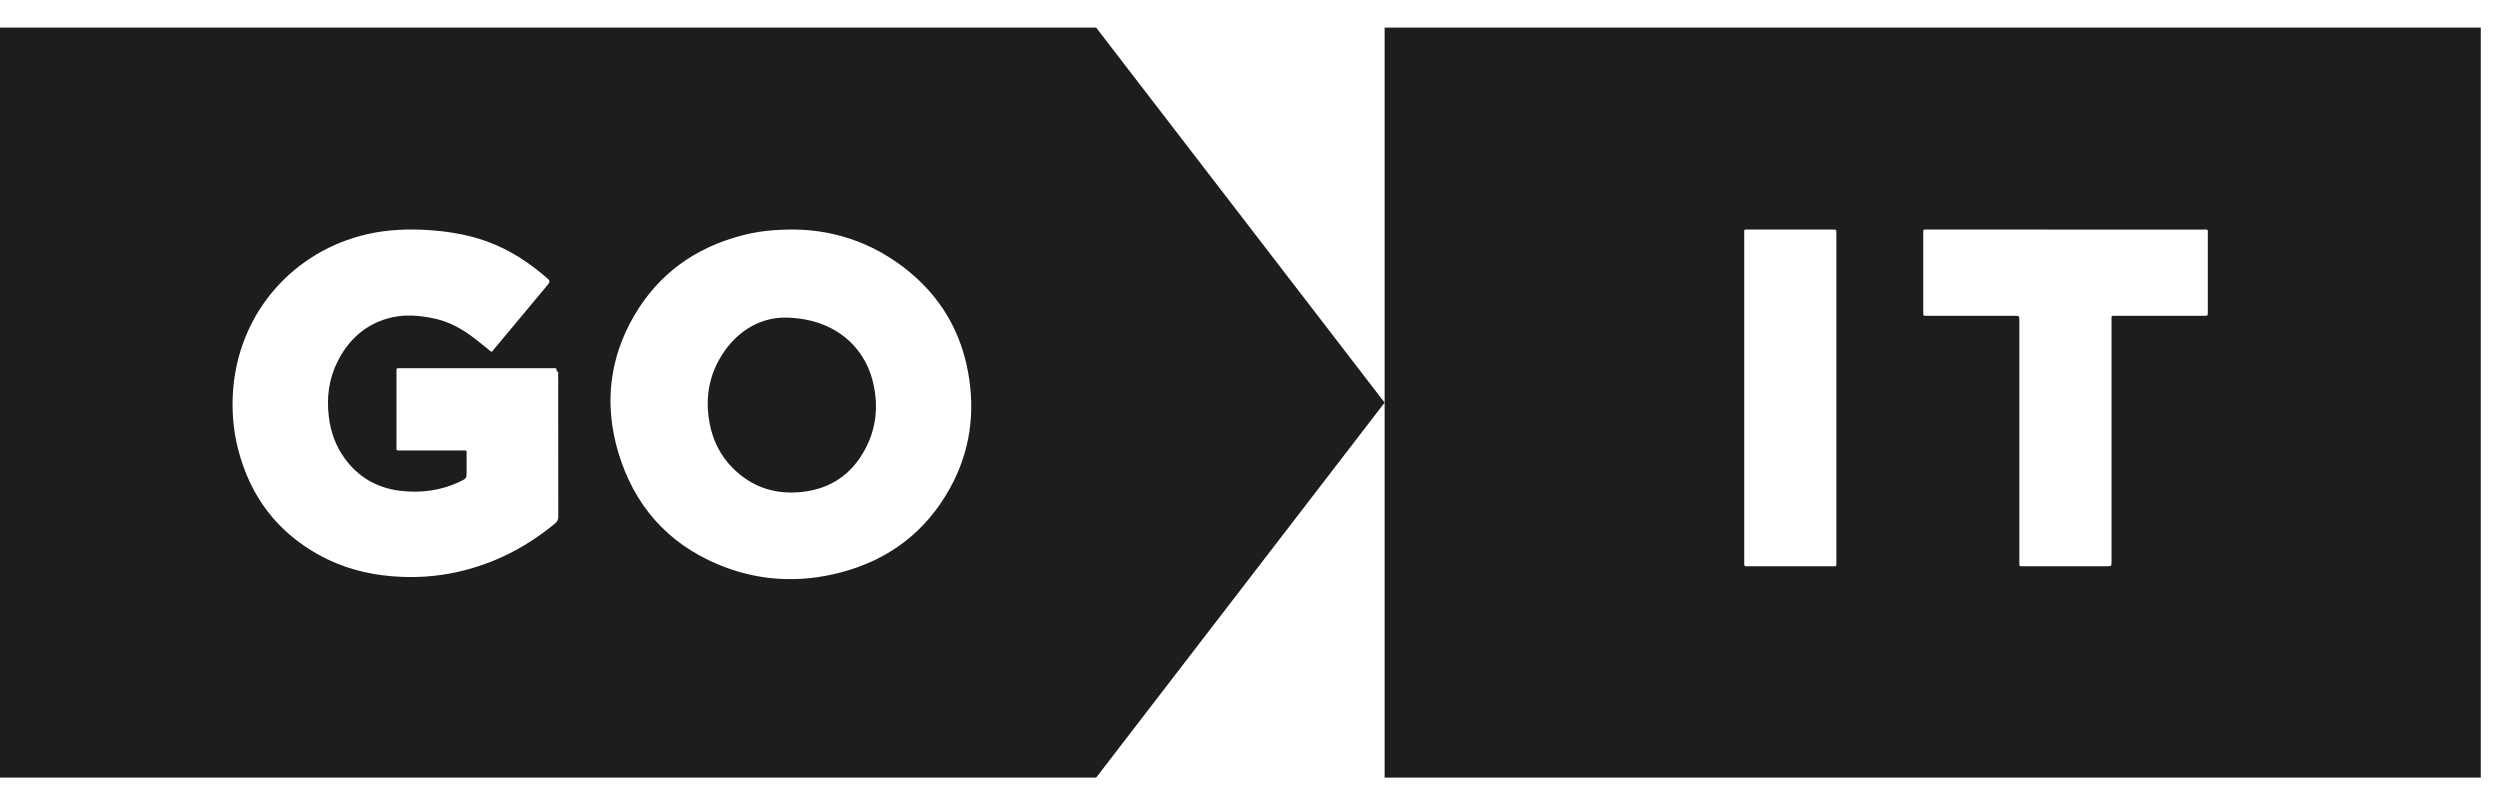
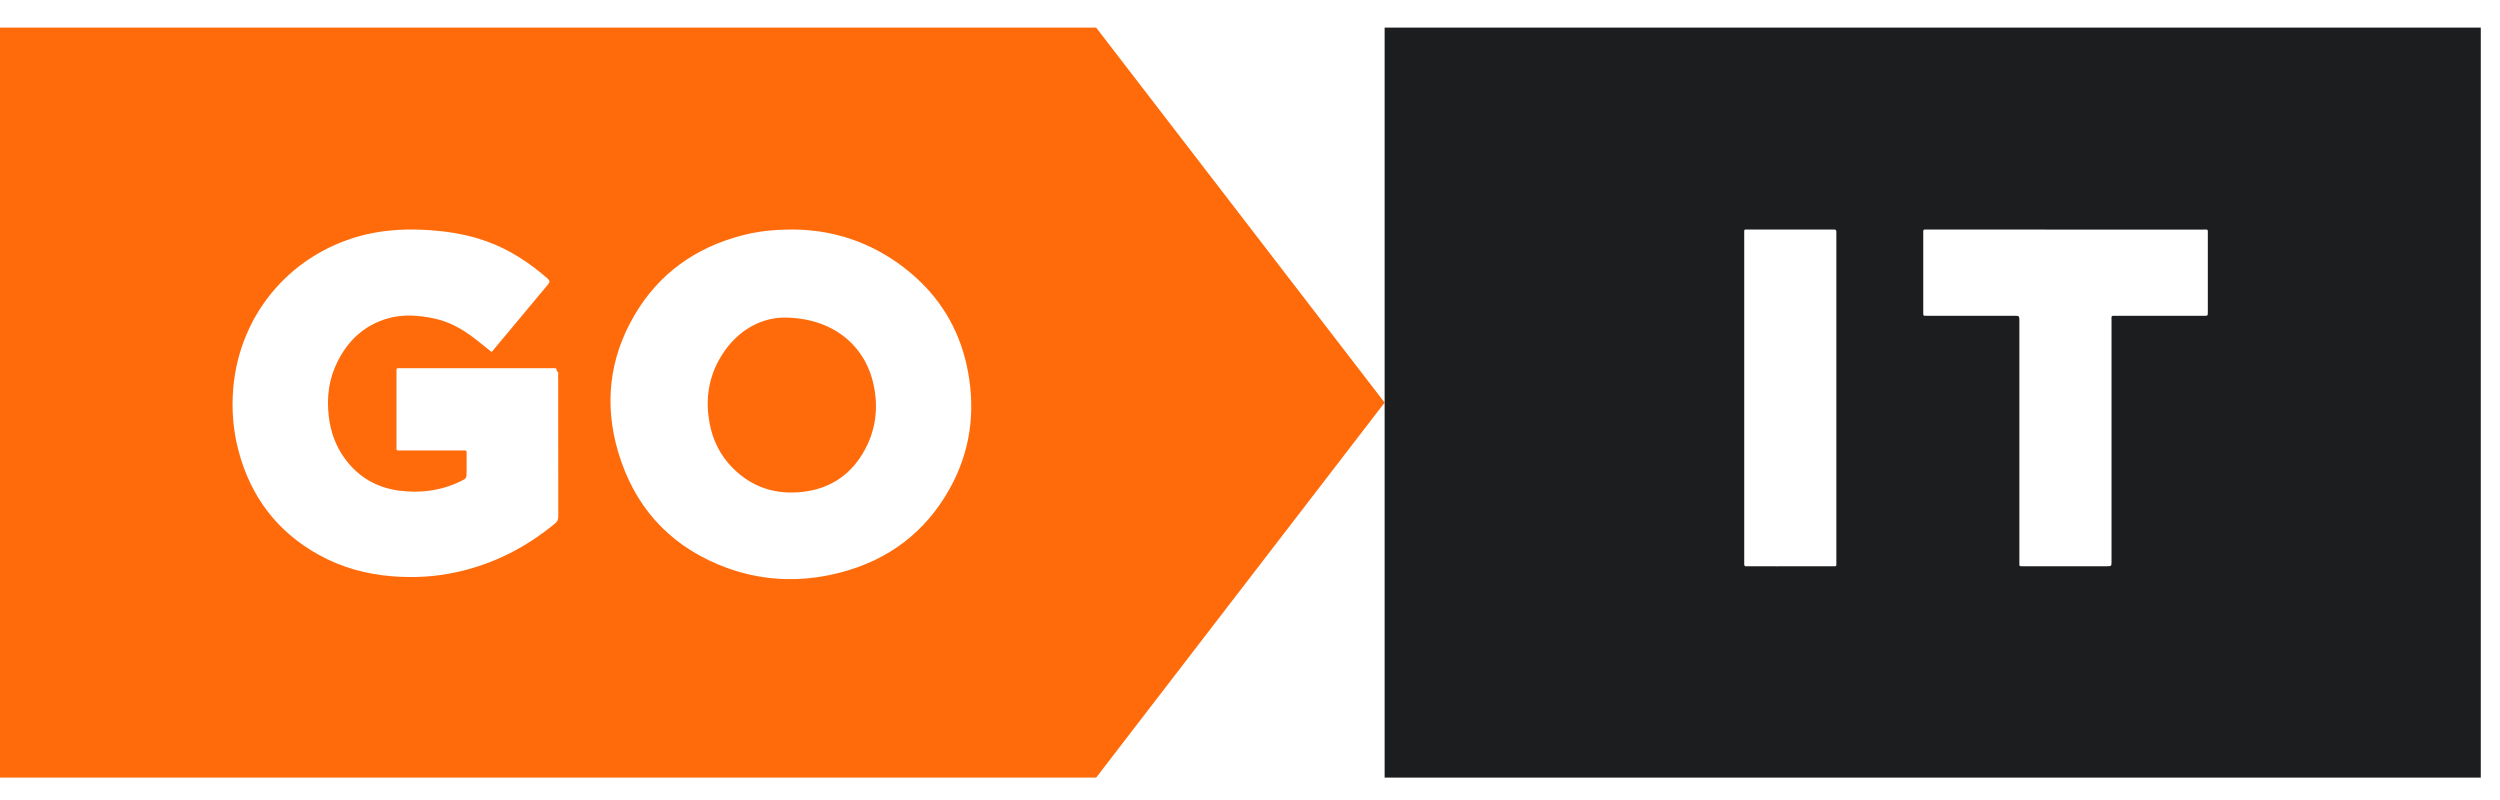
<svg xmlns="http://www.w3.org/2000/svg" width="100" height="32" viewBox="0 0 100 32" fill="none">
-   <path fill-rule="evenodd" clip-rule="evenodd" d="M43.846 1.104H0V31.104H43.846L55.385 16.104L43.846 1.104ZM19.657 14.075C19.589 14.021 19.521 13.966 19.455 13.912C19.286 13.775 19.12 13.641 18.949 13.512C18.483 13.156 17.977 12.873 17.396 12.746C16.755 12.606 16.108 12.555 15.468 12.749C14.556 13.025 13.921 13.626 13.502 14.462C13.153 15.158 13.06 15.896 13.152 16.663C13.224 17.263 13.418 17.821 13.773 18.315C14.318 19.074 15.061 19.513 15.99 19.629C16.826 19.733 17.636 19.629 18.402 19.262C18.664 19.137 18.664 19.134 18.664 18.845V18.84C18.664 18.77 18.664 18.7 18.665 18.629C18.665 18.489 18.665 18.349 18.664 18.209C18.664 18.18 18.664 18.156 18.665 18.136C18.666 18.077 18.666 18.047 18.651 18.032C18.636 18.016 18.603 18.017 18.536 18.017C18.519 18.017 18.5 18.018 18.478 18.018H16.047C16.026 18.018 16.006 18.018 15.989 18.018C15.921 18.019 15.888 18.019 15.872 18.003C15.857 17.988 15.858 17.957 15.859 17.898C15.859 17.878 15.86 17.855 15.86 17.828C15.859 17.181 15.859 16.535 15.86 15.888C15.86 15.565 15.86 15.241 15.86 14.918C15.86 14.906 15.86 14.894 15.861 14.882C15.861 14.858 15.862 14.834 15.86 14.81C15.855 14.753 15.875 14.722 15.937 14.728C15.961 14.73 15.986 14.73 16.01 14.729C16.022 14.729 16.034 14.728 16.046 14.728H22.192C22.232 14.728 22.266 14.736 22.26 14.787C22.257 14.817 22.276 14.838 22.296 14.859C22.32 14.884 22.345 14.911 22.331 14.956C22.319 14.995 22.322 15.038 22.325 15.081C22.326 15.101 22.328 15.12 22.328 15.139L22.328 16.245C22.327 17.719 22.327 19.193 22.331 20.667C22.331 20.787 22.294 20.862 22.202 20.938C21.058 21.885 19.771 22.547 18.316 22.875C17.455 23.069 16.583 23.123 15.702 23.052C14.661 22.969 13.672 22.703 12.758 22.197C11.081 21.27 10.025 19.863 9.539 18.025C9.325 17.214 9.26 16.387 9.328 15.552C9.584 12.457 11.761 10.042 14.678 9.37C15.511 9.178 16.352 9.15 17.201 9.207C17.851 9.252 18.491 9.353 19.116 9.538C20.053 9.817 20.88 10.297 21.633 10.914C21.721 10.986 21.808 11.058 21.893 11.132C22.001 11.225 22.004 11.277 21.91 11.391C21.436 11.961 20.962 12.529 20.487 13.097C20.25 13.382 20.013 13.667 19.774 13.95C19.768 13.958 19.762 13.966 19.756 13.975C19.73 14.01 19.702 14.048 19.657 14.075ZM31.752 9.181C33.515 9.195 35.222 9.815 36.654 11.118C37.766 12.132 38.447 13.395 38.72 14.868C39.023 16.508 38.805 18.079 37.99 19.544C37.024 21.281 35.55 22.395 33.627 22.898C31.971 23.332 30.33 23.245 28.746 22.587C26.683 21.729 25.35 20.189 24.725 18.073C24.166 16.18 24.368 14.34 25.369 12.624C26.343 10.952 27.809 9.905 29.683 9.417C30.328 9.249 30.937 9.182 31.752 9.181ZM31.333 12.703C30.366 12.725 29.368 13.276 28.744 14.426C28.32 15.207 28.221 16.049 28.382 16.92C28.509 17.607 28.808 18.215 29.303 18.714C30.076 19.493 31.022 19.799 32.106 19.675C33.227 19.547 34.06 18.974 34.594 17.99C35.048 17.152 35.143 16.256 34.931 15.333C34.581 13.803 33.297 12.698 31.333 12.703Z" fill="#1B1D1F" />
+   <path fill-rule="evenodd" clip-rule="evenodd" d="M43.846 1.104H0V31.104H43.846L55.385 16.104L43.846 1.104ZM19.657 14.075C19.589 14.021 19.521 13.966 19.455 13.912C19.286 13.775 19.12 13.641 18.949 13.512C18.483 13.156 17.977 12.873 17.396 12.746C16.755 12.606 16.108 12.555 15.468 12.749C14.556 13.025 13.921 13.626 13.502 14.462C13.153 15.158 13.06 15.896 13.152 16.663C13.224 17.263 13.418 17.821 13.773 18.315C14.318 19.074 15.061 19.513 15.99 19.629C16.826 19.733 17.636 19.629 18.402 19.262C18.664 19.137 18.664 19.134 18.664 18.845V18.84C18.664 18.77 18.664 18.7 18.665 18.629C18.665 18.489 18.665 18.349 18.664 18.209C18.664 18.18 18.664 18.156 18.665 18.136C18.666 18.077 18.666 18.047 18.651 18.032C18.636 18.016 18.603 18.017 18.536 18.017C18.519 18.017 18.5 18.018 18.478 18.018H16.047C16.026 18.018 16.006 18.018 15.989 18.018C15.921 18.019 15.888 18.019 15.872 18.003C15.857 17.988 15.858 17.957 15.859 17.898C15.859 17.878 15.86 17.855 15.86 17.828C15.859 17.181 15.859 16.535 15.86 15.888C15.86 15.565 15.86 15.241 15.86 14.918C15.86 14.906 15.86 14.894 15.861 14.882C15.861 14.858 15.862 14.834 15.86 14.81C15.855 14.753 15.875 14.722 15.937 14.728C15.961 14.73 15.986 14.73 16.01 14.729C16.022 14.729 16.034 14.728 16.046 14.728H22.192C22.232 14.728 22.266 14.736 22.26 14.787C22.257 14.817 22.276 14.838 22.296 14.859C22.32 14.884 22.345 14.911 22.331 14.956C22.319 14.995 22.322 15.038 22.325 15.081C22.326 15.101 22.328 15.12 22.328 15.139L22.328 16.245C22.327 17.719 22.327 19.193 22.331 20.667C22.331 20.787 22.294 20.862 22.202 20.938C21.058 21.885 19.771 22.547 18.316 22.875C17.455 23.069 16.583 23.123 15.702 23.052C14.661 22.969 13.672 22.703 12.758 22.197C11.081 21.27 10.025 19.863 9.539 18.025C9.325 17.214 9.26 16.387 9.328 15.552C9.584 12.457 11.761 10.042 14.678 9.37C15.511 9.178 16.352 9.15 17.201 9.207C17.851 9.252 18.491 9.353 19.116 9.538C20.053 9.817 20.88 10.297 21.633 10.914C21.721 10.986 21.808 11.058 21.893 11.132C22.001 11.225 22.004 11.277 21.91 11.391C21.436 11.961 20.962 12.529 20.487 13.097C20.25 13.382 20.013 13.667 19.774 13.95C19.768 13.958 19.762 13.966 19.756 13.975C19.73 14.01 19.702 14.048 19.657 14.075ZM31.752 9.181C33.515 9.195 35.222 9.815 36.654 11.118C37.766 12.132 38.447 13.395 38.72 14.868C39.023 16.508 38.805 18.079 37.99 19.544C37.024 21.281 35.55 22.395 33.627 22.898C31.971 23.332 30.33 23.245 28.746 22.587C26.683 21.729 25.35 20.189 24.725 18.073C24.166 16.18 24.368 14.34 25.369 12.624C26.343 10.952 27.809 9.905 29.683 9.417C30.328 9.249 30.937 9.182 31.752 9.181ZM31.333 12.703C30.366 12.725 29.368 13.276 28.744 14.426C28.32 15.207 28.221 16.049 28.382 16.92C28.509 17.607 28.808 18.215 29.303 18.714C30.076 19.493 31.022 19.799 32.106 19.675C33.227 19.547 34.06 18.974 34.594 17.99C35.048 17.152 35.143 16.256 34.931 15.333C34.581 13.803 33.297 12.698 31.333 12.703Z" fill="#FF6B0A" />
  <path fill-rule="evenodd" clip-rule="evenodd" d="M99.231 1.104H55.385V31.104H99.231V1.104ZM69.769 9.364V15.908V22.42C69.769 22.434 69.769 22.448 69.769 22.462C69.77 22.49 69.771 22.517 69.769 22.544C69.763 22.619 69.783 22.664 69.869 22.651C69.89 22.649 69.911 22.65 69.931 22.651C69.942 22.651 69.952 22.651 69.962 22.651C70.328 22.651 70.694 22.652 71.059 22.652H71.063C71.795 22.652 72.527 22.652 73.259 22.651C73.282 22.651 73.302 22.652 73.32 22.652C73.391 22.653 73.425 22.653 73.442 22.636C73.457 22.62 73.456 22.589 73.455 22.527C73.454 22.507 73.454 22.482 73.454 22.454V9.382C73.454 9.372 73.454 9.362 73.453 9.352C73.453 9.331 73.452 9.311 73.454 9.29C73.462 9.213 73.435 9.173 73.352 9.182C73.335 9.184 73.318 9.184 73.301 9.183L73.295 9.183C73.288 9.182 73.281 9.182 73.274 9.182C72.905 9.182 72.535 9.182 72.166 9.182C71.426 9.182 70.686 9.181 69.947 9.182C69.925 9.182 69.906 9.182 69.889 9.182C69.828 9.181 69.797 9.18 69.782 9.195C69.767 9.211 69.767 9.242 69.768 9.304C69.768 9.321 69.769 9.341 69.769 9.364ZM88.124 9.183H82.627C80.795 9.183 78.963 9.183 77.133 9.181C77.126 9.181 77.118 9.181 77.111 9.181C77.104 9.181 77.098 9.181 77.092 9.181C77.064 9.182 77.037 9.182 77.009 9.181C76.947 9.178 76.926 9.207 76.93 9.264C76.931 9.282 76.931 9.298 76.931 9.315C76.93 9.324 76.93 9.333 76.93 9.341V12.468L76.93 12.5C76.93 12.567 76.93 12.6 76.946 12.616C76.962 12.632 76.994 12.632 77.056 12.631L77.099 12.631H80.552C80.665 12.631 80.721 12.631 80.748 12.659C80.775 12.686 80.775 12.74 80.775 12.846V22.485C80.775 22.504 80.775 22.52 80.775 22.535C80.774 22.59 80.773 22.619 80.788 22.634C80.803 22.651 80.837 22.651 80.907 22.65L80.941 22.65H80.987H84.255C84.359 22.65 84.41 22.65 84.436 22.625C84.461 22.599 84.461 22.549 84.461 22.45V12.811C84.461 12.79 84.46 12.772 84.46 12.755C84.459 12.696 84.459 12.665 84.474 12.649C84.49 12.631 84.525 12.632 84.599 12.632L84.645 12.632H88.16C88.312 12.632 88.312 12.632 88.313 12.483V12.437V9.372C88.313 9.351 88.313 9.332 88.314 9.315C88.314 9.247 88.315 9.214 88.298 9.197C88.282 9.181 88.249 9.181 88.183 9.182C88.166 9.182 88.146 9.183 88.124 9.183Z" fill="#1B1D1F" />
</svg>
